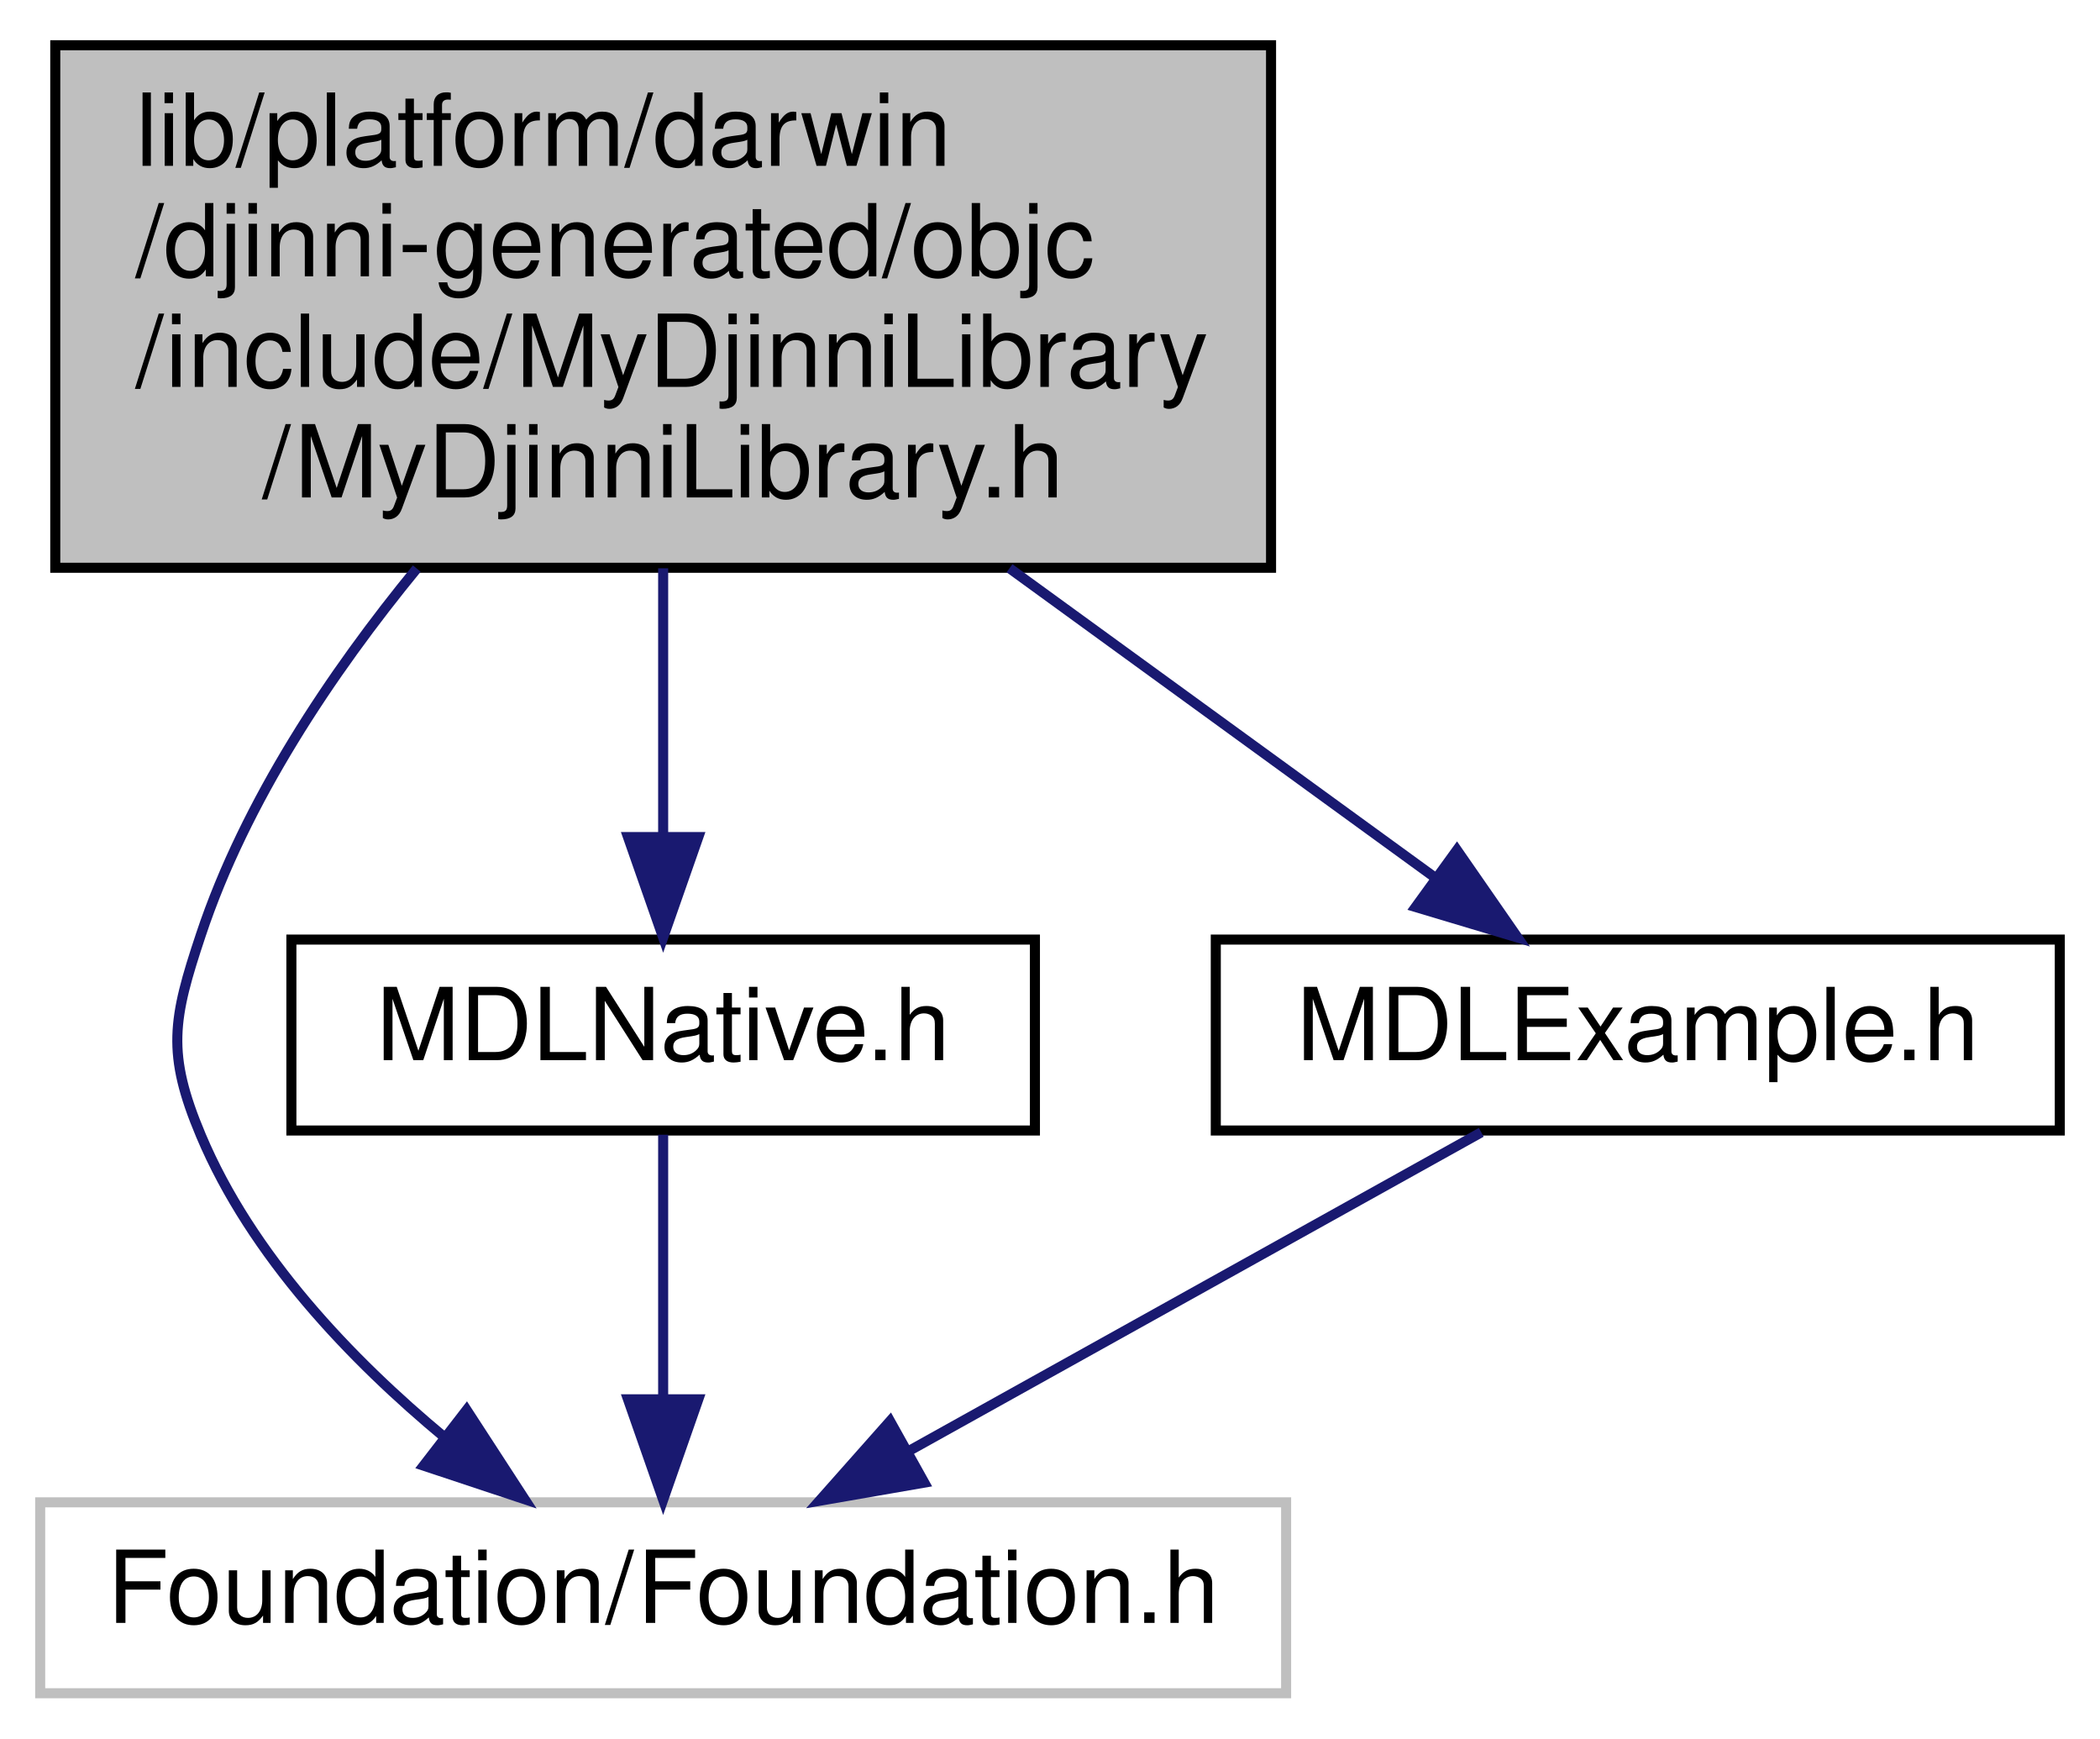
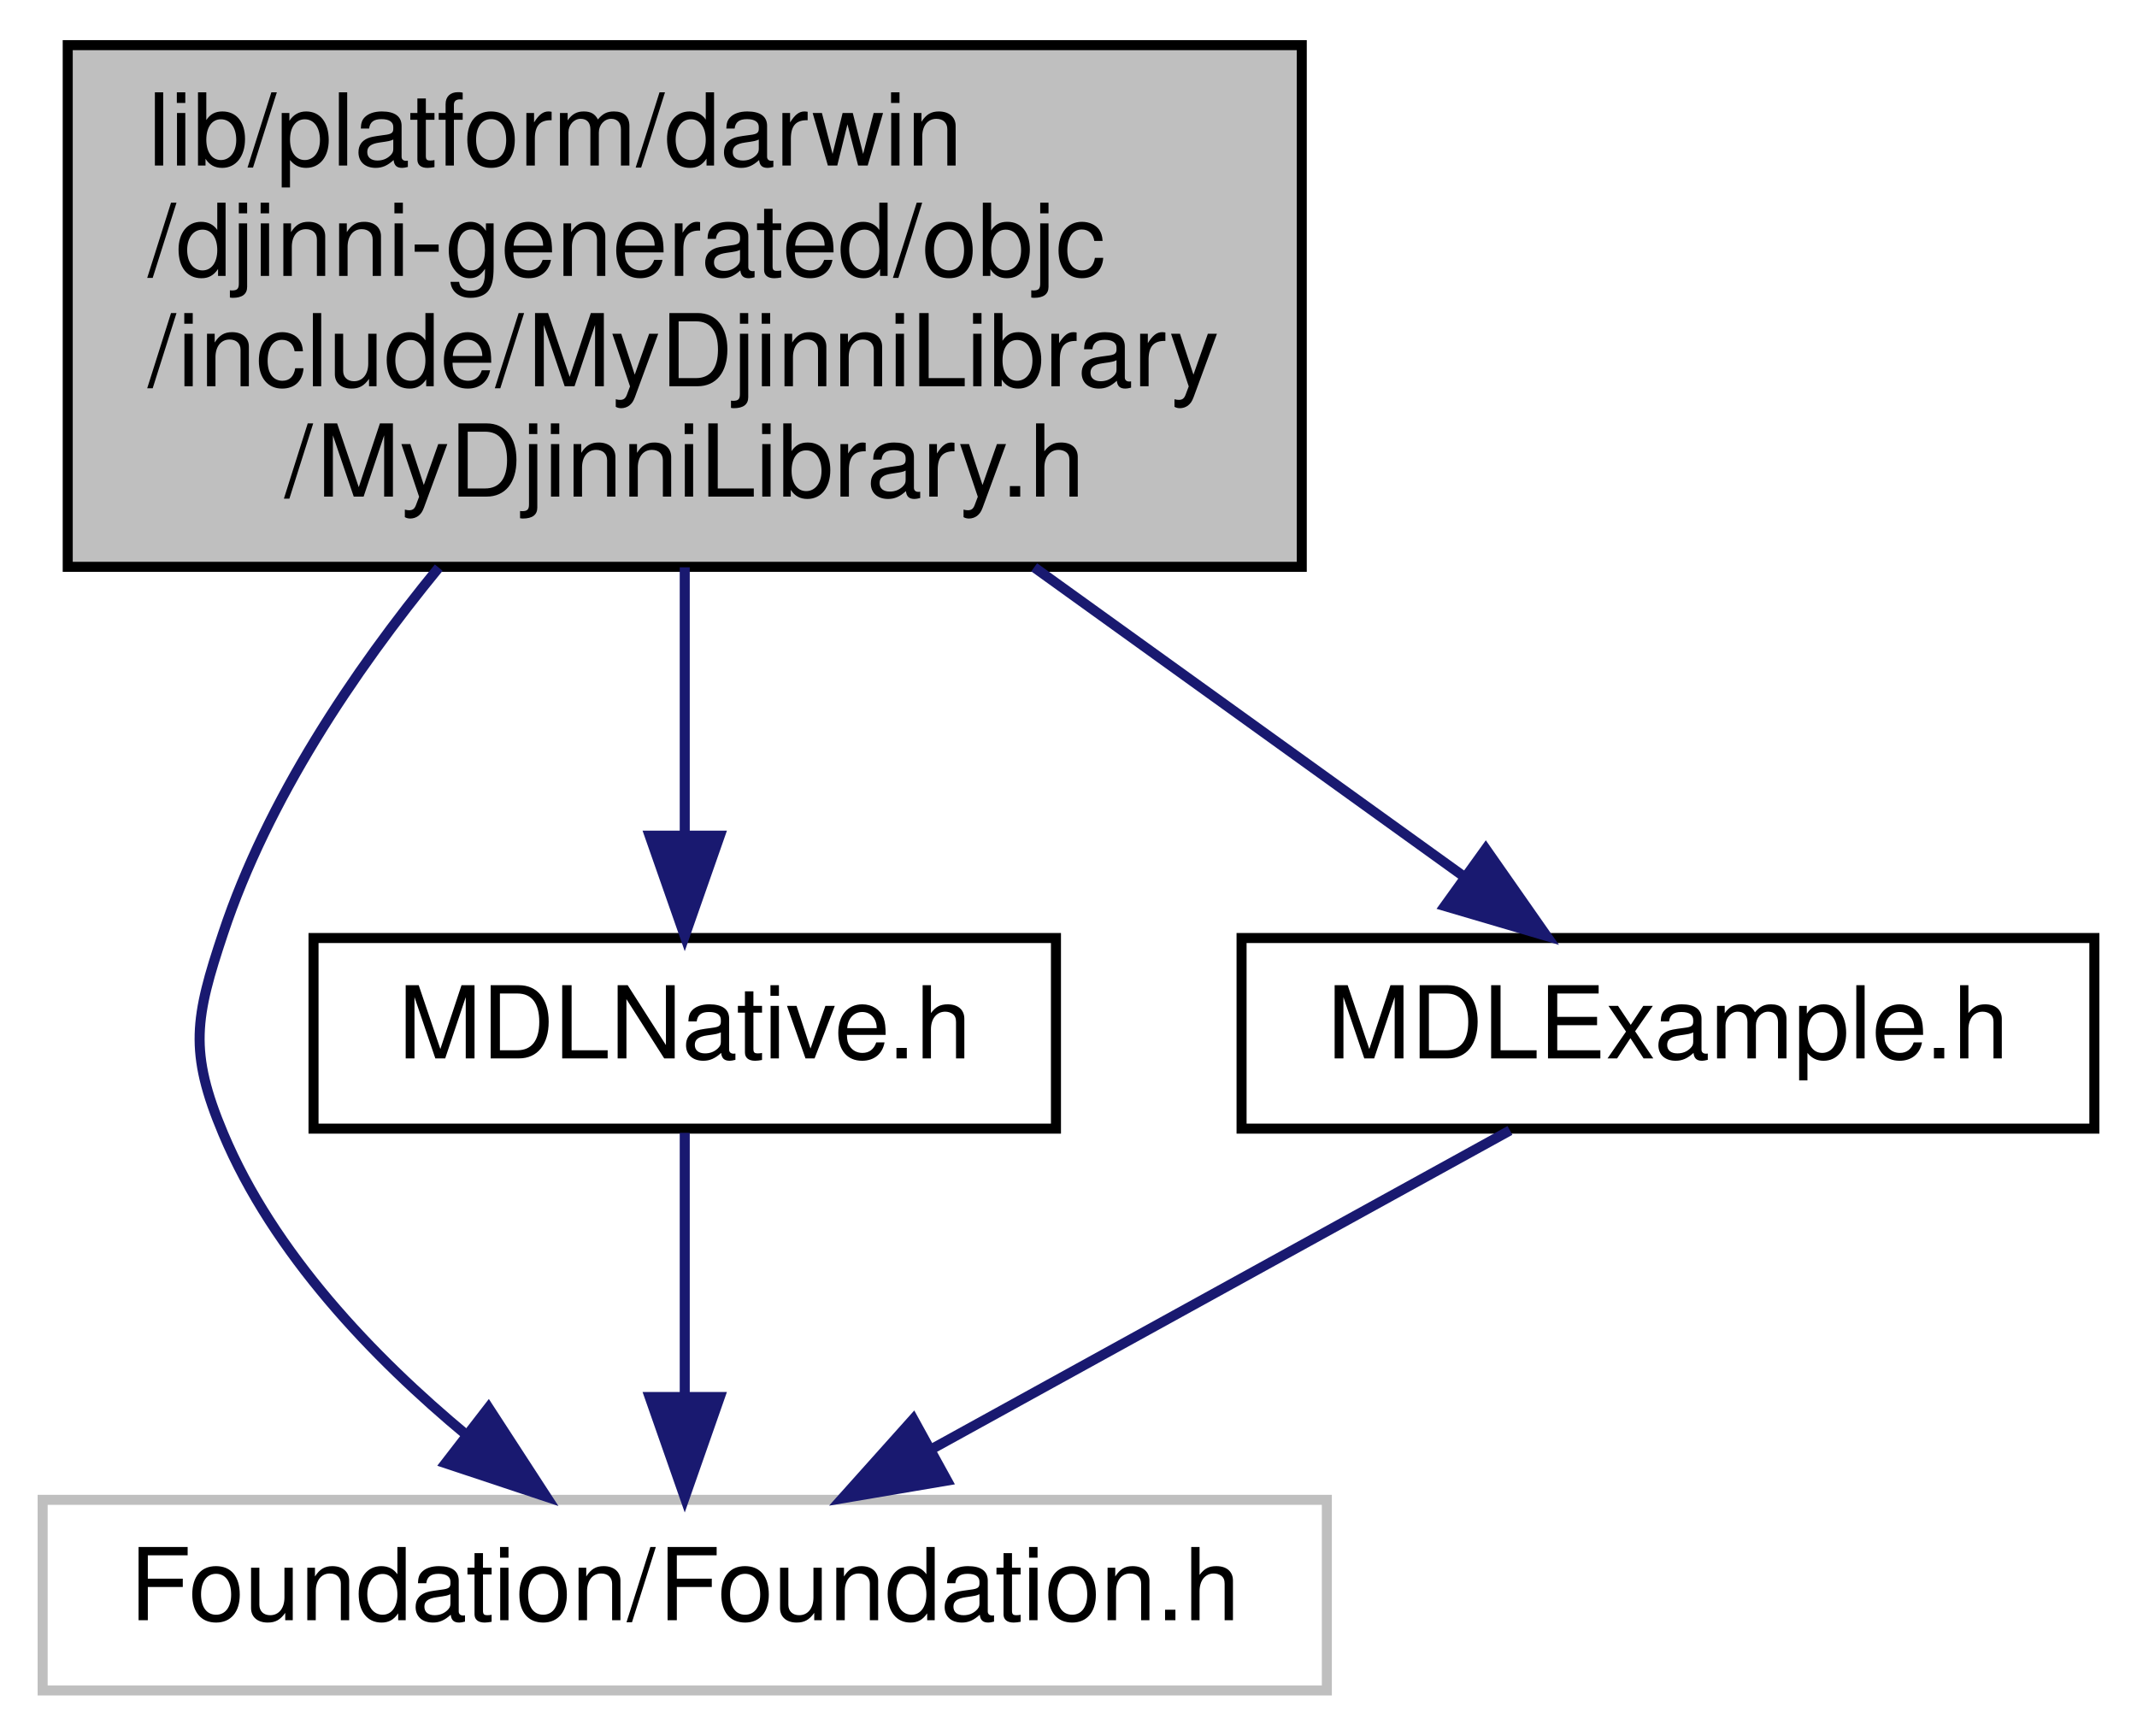
- <svg xmlns="http://www.w3.org/2000/svg" xmlns:xlink="http://www.w3.org/1999/xlink" width="209pt" height="173pt" viewBox="0.00 0.00 209.00 173.00">
+ <svg xmlns="http://www.w3.org/2000/svg" xmlns:xlink="http://www.w3.org/1999/xlink" width="213pt" height="173pt" viewBox="0.00 0.00 212.50 173.00">
  <g id="graph0" class="graph" transform="scale(1 1) rotate(0) translate(4 169)">
    <g id="node1" class="node">
      <g id="a_node1">
        <a xlink:title=" ">
-           <polygon fill="#bfbfbf" stroke="black" points="1.5,-112.5 1.5,-164.5 122.5,-164.5 122.5,-112.5 1.5,-112.5" />
-           <text text-anchor="start" x="9.5" y="-152.5" font-family="Helvetica,sans-Serif" font-size="10.00">lib/platform/darwin</text>
-           <text text-anchor="start" x="9.5" y="-141.5" font-family="Helvetica,sans-Serif" font-size="10.00">/djinni-generated/objc</text>
-           <text text-anchor="start" x="9.5" y="-130.5" font-family="Helvetica,sans-Serif" font-size="10.00">/include/MyDjinniLibrary</text>
-           <text text-anchor="middle" x="62" y="-119.5" font-family="Helvetica,sans-Serif" font-size="10.00">/MyDjinniLibrary.h</text>
+           <polygon fill="#bfbfbf" stroke="black" points="2.5,-112.5 2.5,-164.5 125.5,-164.5 125.5,-112.5 2.5,-112.5" />
+           <text text-anchor="start" x="10.5" y="-152.5" font-family="Helvetica,sans-Serif" font-size="10.00">lib/platform/darwin</text>
+           <text text-anchor="start" x="10.5" y="-141.5" font-family="Helvetica,sans-Serif" font-size="10.00">/djinni-generated/objc</text>
+           <text text-anchor="start" x="10.5" y="-130.5" font-family="Helvetica,sans-Serif" font-size="10.00">/include/MyDjinniLibrary</text>
+           <text text-anchor="middle" x="64" y="-119.5" font-family="Helvetica,sans-Serif" font-size="10.00">/MyDjinniLibrary.h</text>
        </a>
      </g>
    </g>
    <g id="node2" class="node">
      <g id="a_node2">
        <a xlink:title=" ">
-           <polygon fill="none" stroke="#bfbfbf" points="0,-0.5 0,-19.5 124,-19.5 124,-0.5 0,-0.5" />
-           <text text-anchor="middle" x="62" y="-7.5" font-family="Helvetica,sans-Serif" font-size="10.00">Foundation/Foundation.h</text>
+           <polygon fill="none" stroke="#bfbfbf" points="0,-0.5 0,-19.5 128,-19.5 128,-0.5 0,-0.5" />
+           <text text-anchor="middle" x="64" y="-7.5" font-family="Helvetica,sans-Serif" font-size="10.00">Foundation/Foundation.h</text>
        </a>
      </g>
    </g>
    <g id="edge1" class="edge">
-       <path fill="none" stroke="midnightblue" d="M37.48,-112.42C28.95,-102.02 20.42,-89.28 16,-76 13.19,-67.57 12.55,-64.19 16,-56 21.03,-44.05 30.94,-33.69 40.29,-25.93" />
-       <polygon fill="midnightblue" stroke="midnightblue" points="42.44,-28.69 48.21,-19.81 38.16,-23.15 42.44,-28.69" />
+       <path fill="none" stroke="midnightblue" d="M39.48,-112.42C30.95,-102.02 22.42,-89.28 18,-76 15.19,-67.57 14.55,-64.19 18,-56 23.03,-44.05 32.94,-33.69 42.29,-25.93" />
+       <polygon fill="midnightblue" stroke="midnightblue" points="44.44,-28.69 50.21,-19.81 40.16,-23.15 44.44,-28.69" />
    </g>
    <g id="node3" class="node">
      <g id="a_node3">
        <a xlink:href="_m_d_l_native_8h.html" target="_top" xlink:title=" ">
-           <polygon fill="none" stroke="black" points="25,-56.5 25,-75.5 99,-75.5 99,-56.5 25,-56.5" />
-           <text text-anchor="middle" x="62" y="-63.5" font-family="Helvetica,sans-Serif" font-size="10.00">MDLNative.h</text>
+           <polygon fill="none" stroke="black" points="27,-56.5 27,-75.5 101,-75.5 101,-56.5 27,-56.5" />
+           <text text-anchor="middle" x="64" y="-63.5" font-family="Helvetica,sans-Serif" font-size="10.00">MDLNative.h</text>
        </a>
      </g>
    </g>
    <g id="edge2" class="edge">
-       <path fill="none" stroke="midnightblue" d="M62,-112.45C62,-103.73 62,-94.1 62,-85.96" />
-       <polygon fill="midnightblue" stroke="midnightblue" points="65.5,-85.7 62,-75.7 58.5,-85.7 65.5,-85.7" />
+       <path fill="none" stroke="midnightblue" d="M64,-112.45C64,-103.73 64,-94.1 64,-85.96" />
+       <polygon fill="midnightblue" stroke="midnightblue" points="67.5,-85.7 64,-75.7 60.5,-85.7 67.5,-85.7" />
    </g>
    <g id="node4" class="node">
      <g id="a_node4">
        <a xlink:href="_m_d_l_example_8h.html" target="_top" xlink:title=" ">
-           <polygon fill="none" stroke="black" points="117,-56.5 117,-75.5 201,-75.5 201,-56.5 117,-56.5" />
-           <text text-anchor="middle" x="159" y="-63.5" font-family="Helvetica,sans-Serif" font-size="10.00">MDLExample.h</text>
+           <polygon fill="none" stroke="black" points="119.5,-56.5 119.5,-75.5 204.5,-75.5 204.5,-56.5 119.5,-56.5" />
+           <text text-anchor="middle" x="162" y="-63.5" font-family="Helvetica,sans-Serif" font-size="10.00">MDLExample.h</text>
        </a>
      </g>
    </g>
    <g id="edge4" class="edge">
-       <path fill="none" stroke="midnightblue" d="M96.47,-112.45C110.67,-102.13 126.62,-90.53 138.86,-81.64" />
-       <polygon fill="midnightblue" stroke="midnightblue" points="141,-84.41 147.04,-75.7 136.89,-78.74 141,-84.41" />
+       <path fill="none" stroke="midnightblue" d="M98.83,-112.45C113.17,-102.13 129.29,-90.53 141.65,-81.64" />
+       <polygon fill="midnightblue" stroke="midnightblue" points="143.84,-84.38 149.91,-75.7 139.75,-78.69 143.84,-84.38" />
    </g>
    <g id="edge3" class="edge">
-       <path fill="none" stroke="midnightblue" d="M62,-56.08C62,-49.01 62,-38.86 62,-29.99" />
-       <polygon fill="midnightblue" stroke="midnightblue" points="65.5,-29.75 62,-19.75 58.5,-29.75 65.5,-29.75" />
+       <path fill="none" stroke="midnightblue" d="M64,-56.08C64,-49.01 64,-38.86 64,-29.99" />
+       <polygon fill="midnightblue" stroke="midnightblue" points="67.5,-29.75 64,-19.75 60.5,-29.75 67.5,-29.75" />
    </g>
    <g id="edge5" class="edge">
-       <path fill="none" stroke="midnightblue" d="M143.42,-56.32C128,-47.74 104.19,-34.49 86.29,-24.52" />
-       <polygon fill="midnightblue" stroke="midnightblue" points="87.99,-21.46 77.55,-19.65 84.58,-27.58 87.99,-21.46" />
+       <path fill="none" stroke="midnightblue" d="M146.25,-56.32C130.68,-47.74 106.62,-34.49 88.54,-24.52" />
+       <polygon fill="midnightblue" stroke="midnightblue" points="90.15,-21.42 79.71,-19.65 86.78,-27.55 90.15,-21.42" />
    </g>
  </g>
</svg>
